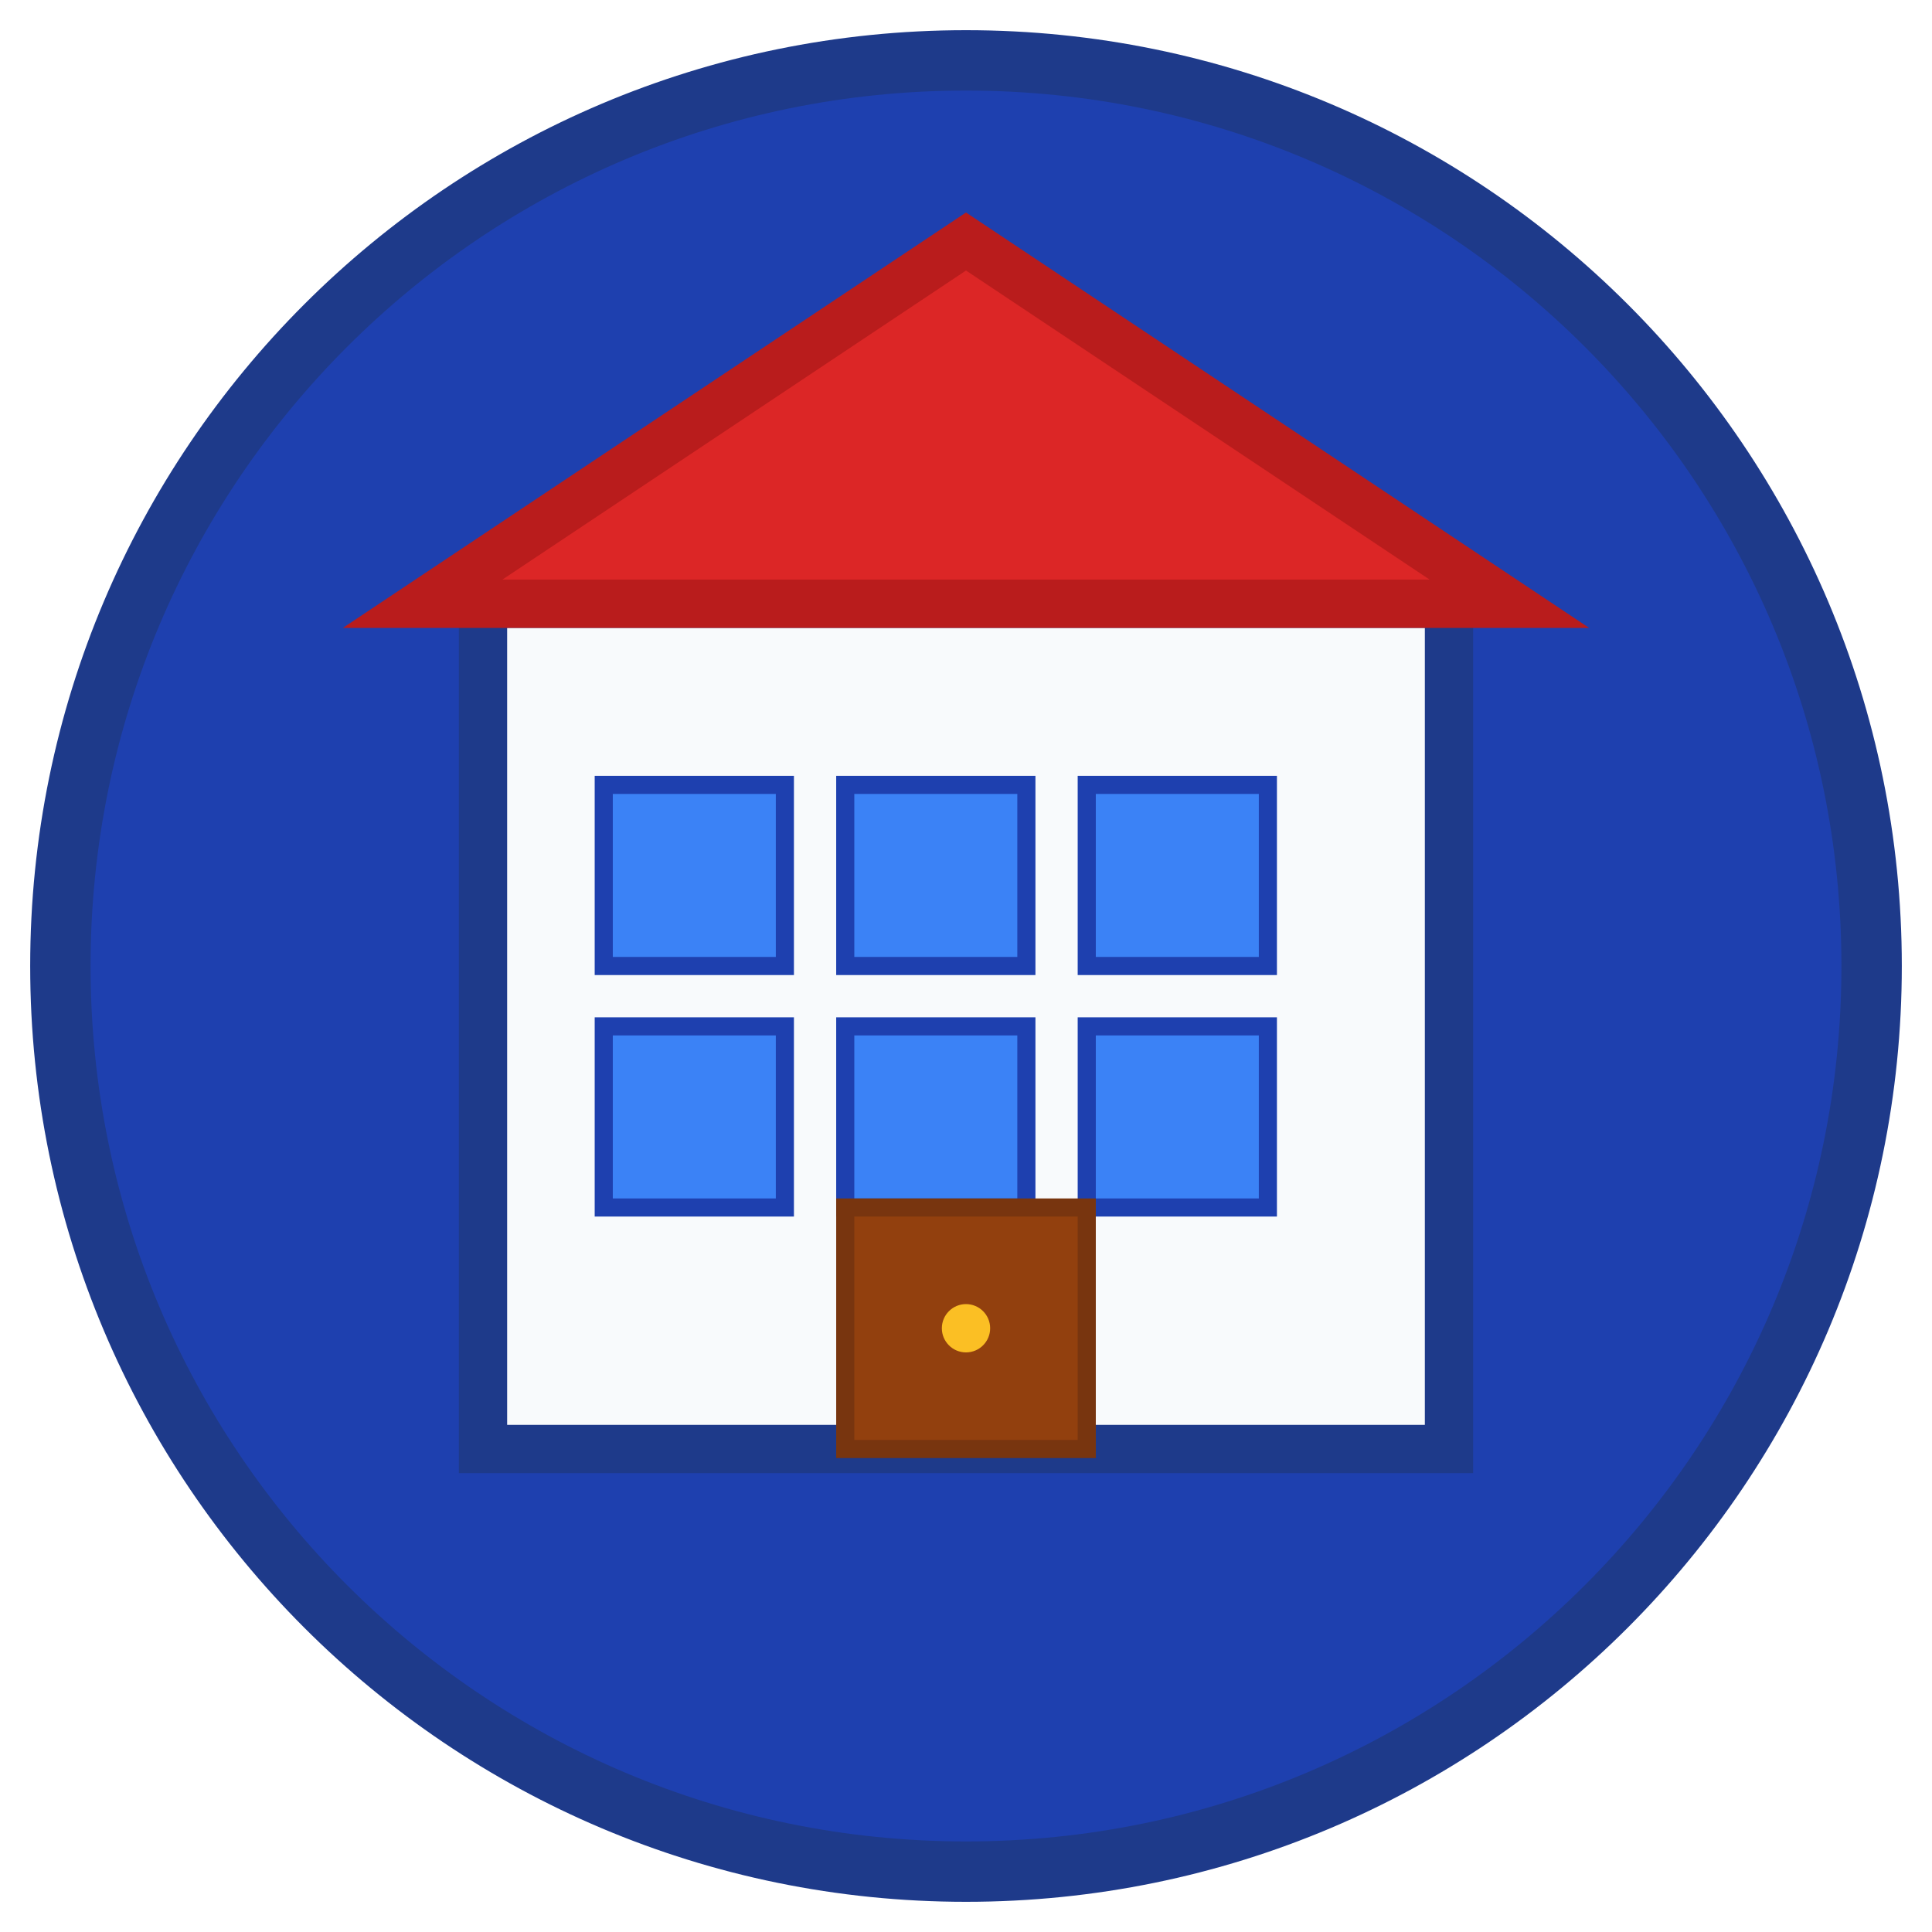
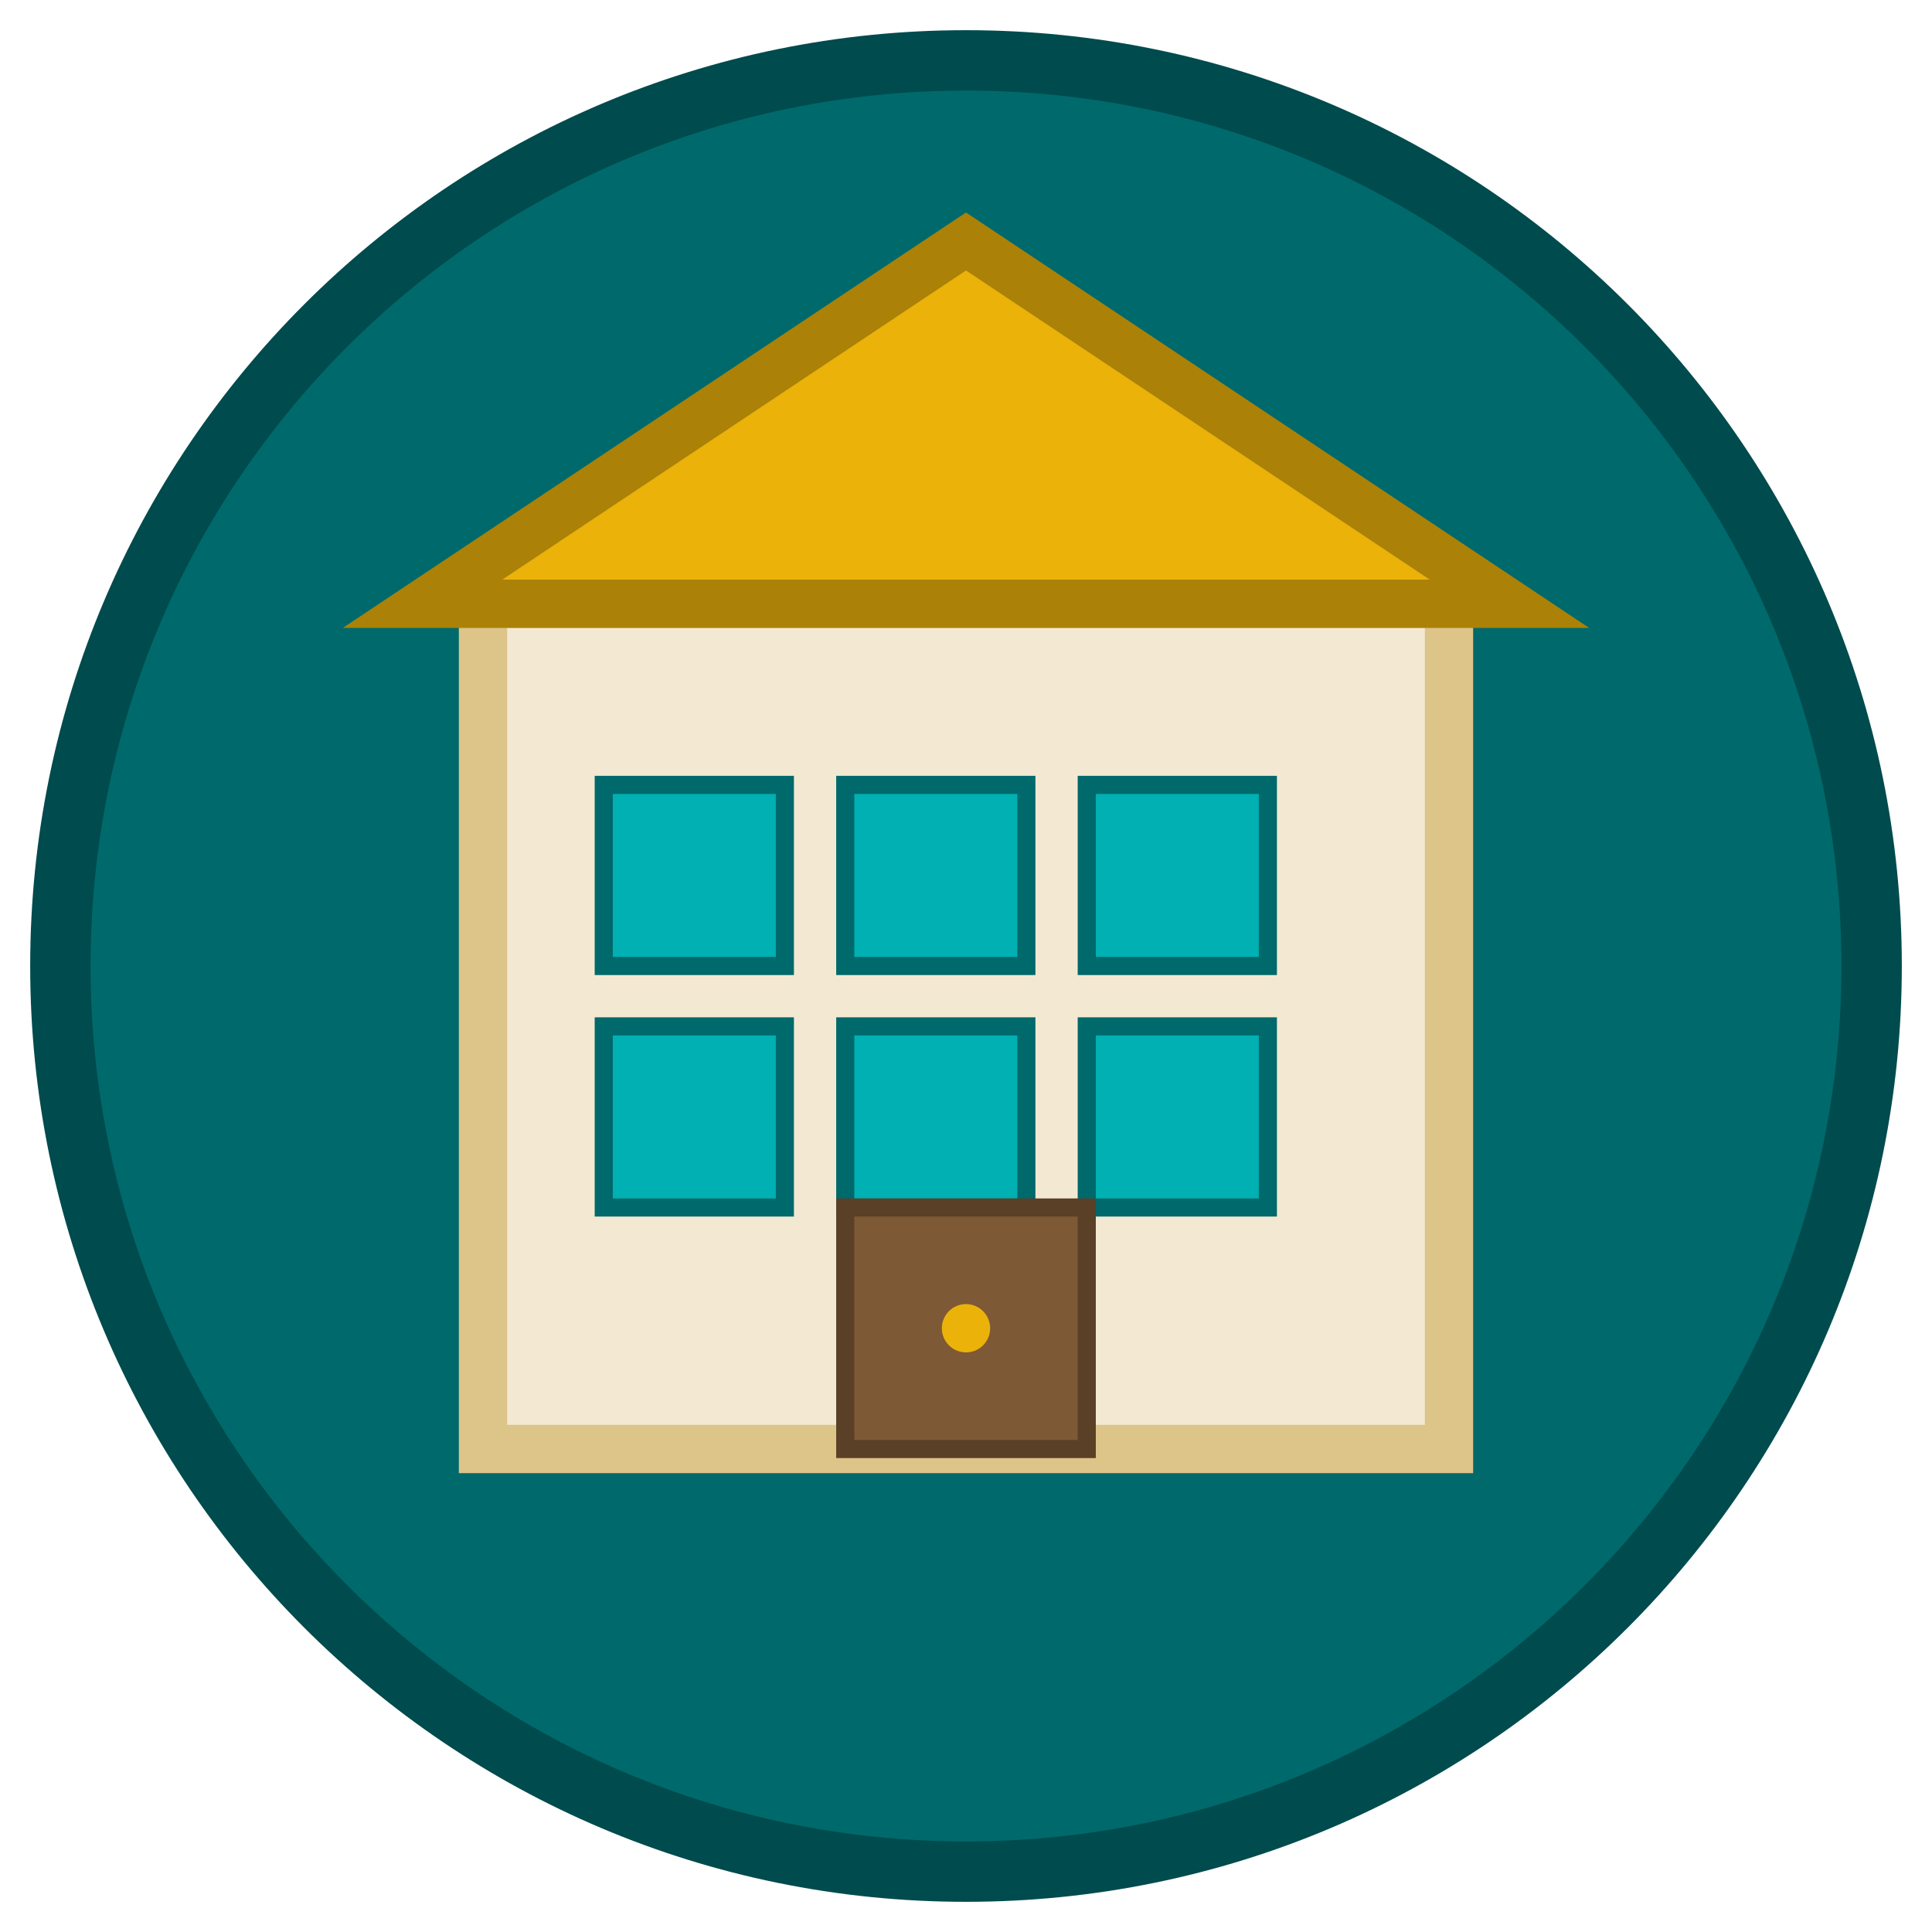
<svg xmlns="http://www.w3.org/2000/svg" width="32" height="32" viewBox="0 0 32 32" fill="none">
-   <circle cx="16" cy="16" r="15" fill="#1e40af" stroke="#1e3a8a" stroke-width="1" />
-   <rect x="8" y="10" width="16" height="14" fill="#f8fafc" stroke="#1e3a8a" stroke-width="0.8" />
-   <polygon points="7,10 16,4 25,10" fill="#dc2626" stroke="#b91c1c" stroke-width="0.8" />
-   <rect x="10" y="13" width="3" height="3" fill="#3b82f6" stroke="#1e40af" stroke-width="0.3" />
-   <rect x="14" y="13" width="3" height="3" fill="#3b82f6" stroke="#1e40af" stroke-width="0.3" />
-   <rect x="18" y="13" width="3" height="3" fill="#3b82f6" stroke="#1e40af" stroke-width="0.3" />
-   <rect x="10" y="17" width="3" height="3" fill="#3b82f6" stroke="#1e40af" stroke-width="0.3" />
-   <rect x="14" y="17" width="3" height="3" fill="#3b82f6" stroke="#1e40af" stroke-width="0.3" />
-   <rect x="18" y="17" width="3" height="3" fill="#3b82f6" stroke="#1e40af" stroke-width="0.3" />
-   <rect x="14" y="20" width="4" height="4" fill="#92400e" stroke="#78350f" stroke-width="0.3" />
-   <circle cx="16" cy="22" r="0.4" fill="#fbbf24" />
+   <circle cx="16" cy="16" r="15" fill="hsl(181, 100%, 21%)" stroke="hsl(181, 100%, 15%)" stroke-width="1" />
+   <rect x="8" y="10" width="16" height="14" fill="hsl(42, 56%, 89%)" stroke="hsl(42, 56%, 70%)" stroke-width="0.8" />
+   <polygon points="7,10 16,4 25,10" fill="hsl(45, 92%, 48%)" stroke="hsl(45, 92%, 35%)" stroke-width="0.8" />
+   <rect x="10" y="13" width="3" height="3" fill="hsl(181, 100%, 35%)" stroke="hsl(181, 100%, 21%)" stroke-width="0.3" />
+   <rect x="14" y="13" width="3" height="3" fill="hsl(181, 100%, 35%)" stroke="hsl(181, 100%, 21%)" stroke-width="0.3" />
+   <rect x="18" y="13" width="3" height="3" fill="hsl(181, 100%, 35%)" stroke="hsl(181, 100%, 21%)" stroke-width="0.3" />
+   <rect x="10" y="17" width="3" height="3" fill="hsl(181, 100%, 35%)" stroke="hsl(181, 100%, 21%)" stroke-width="0.3" />
+   <rect x="14" y="17" width="3" height="3" fill="hsl(181, 100%, 35%)" stroke="hsl(181, 100%, 21%)" stroke-width="0.3" />
+   <rect x="18" y="17" width="3" height="3" fill="hsl(181, 100%, 35%)" stroke="hsl(181, 100%, 21%)" stroke-width="0.3" />
+   <rect x="14" y="20" width="4" height="4" fill="hsl(30, 40%, 35%)" stroke="hsl(30, 40%, 25%)" stroke-width="0.3" />
+   <circle cx="16" cy="22" r="0.4" fill="hsl(45, 92%, 48%)" />
</svg>
